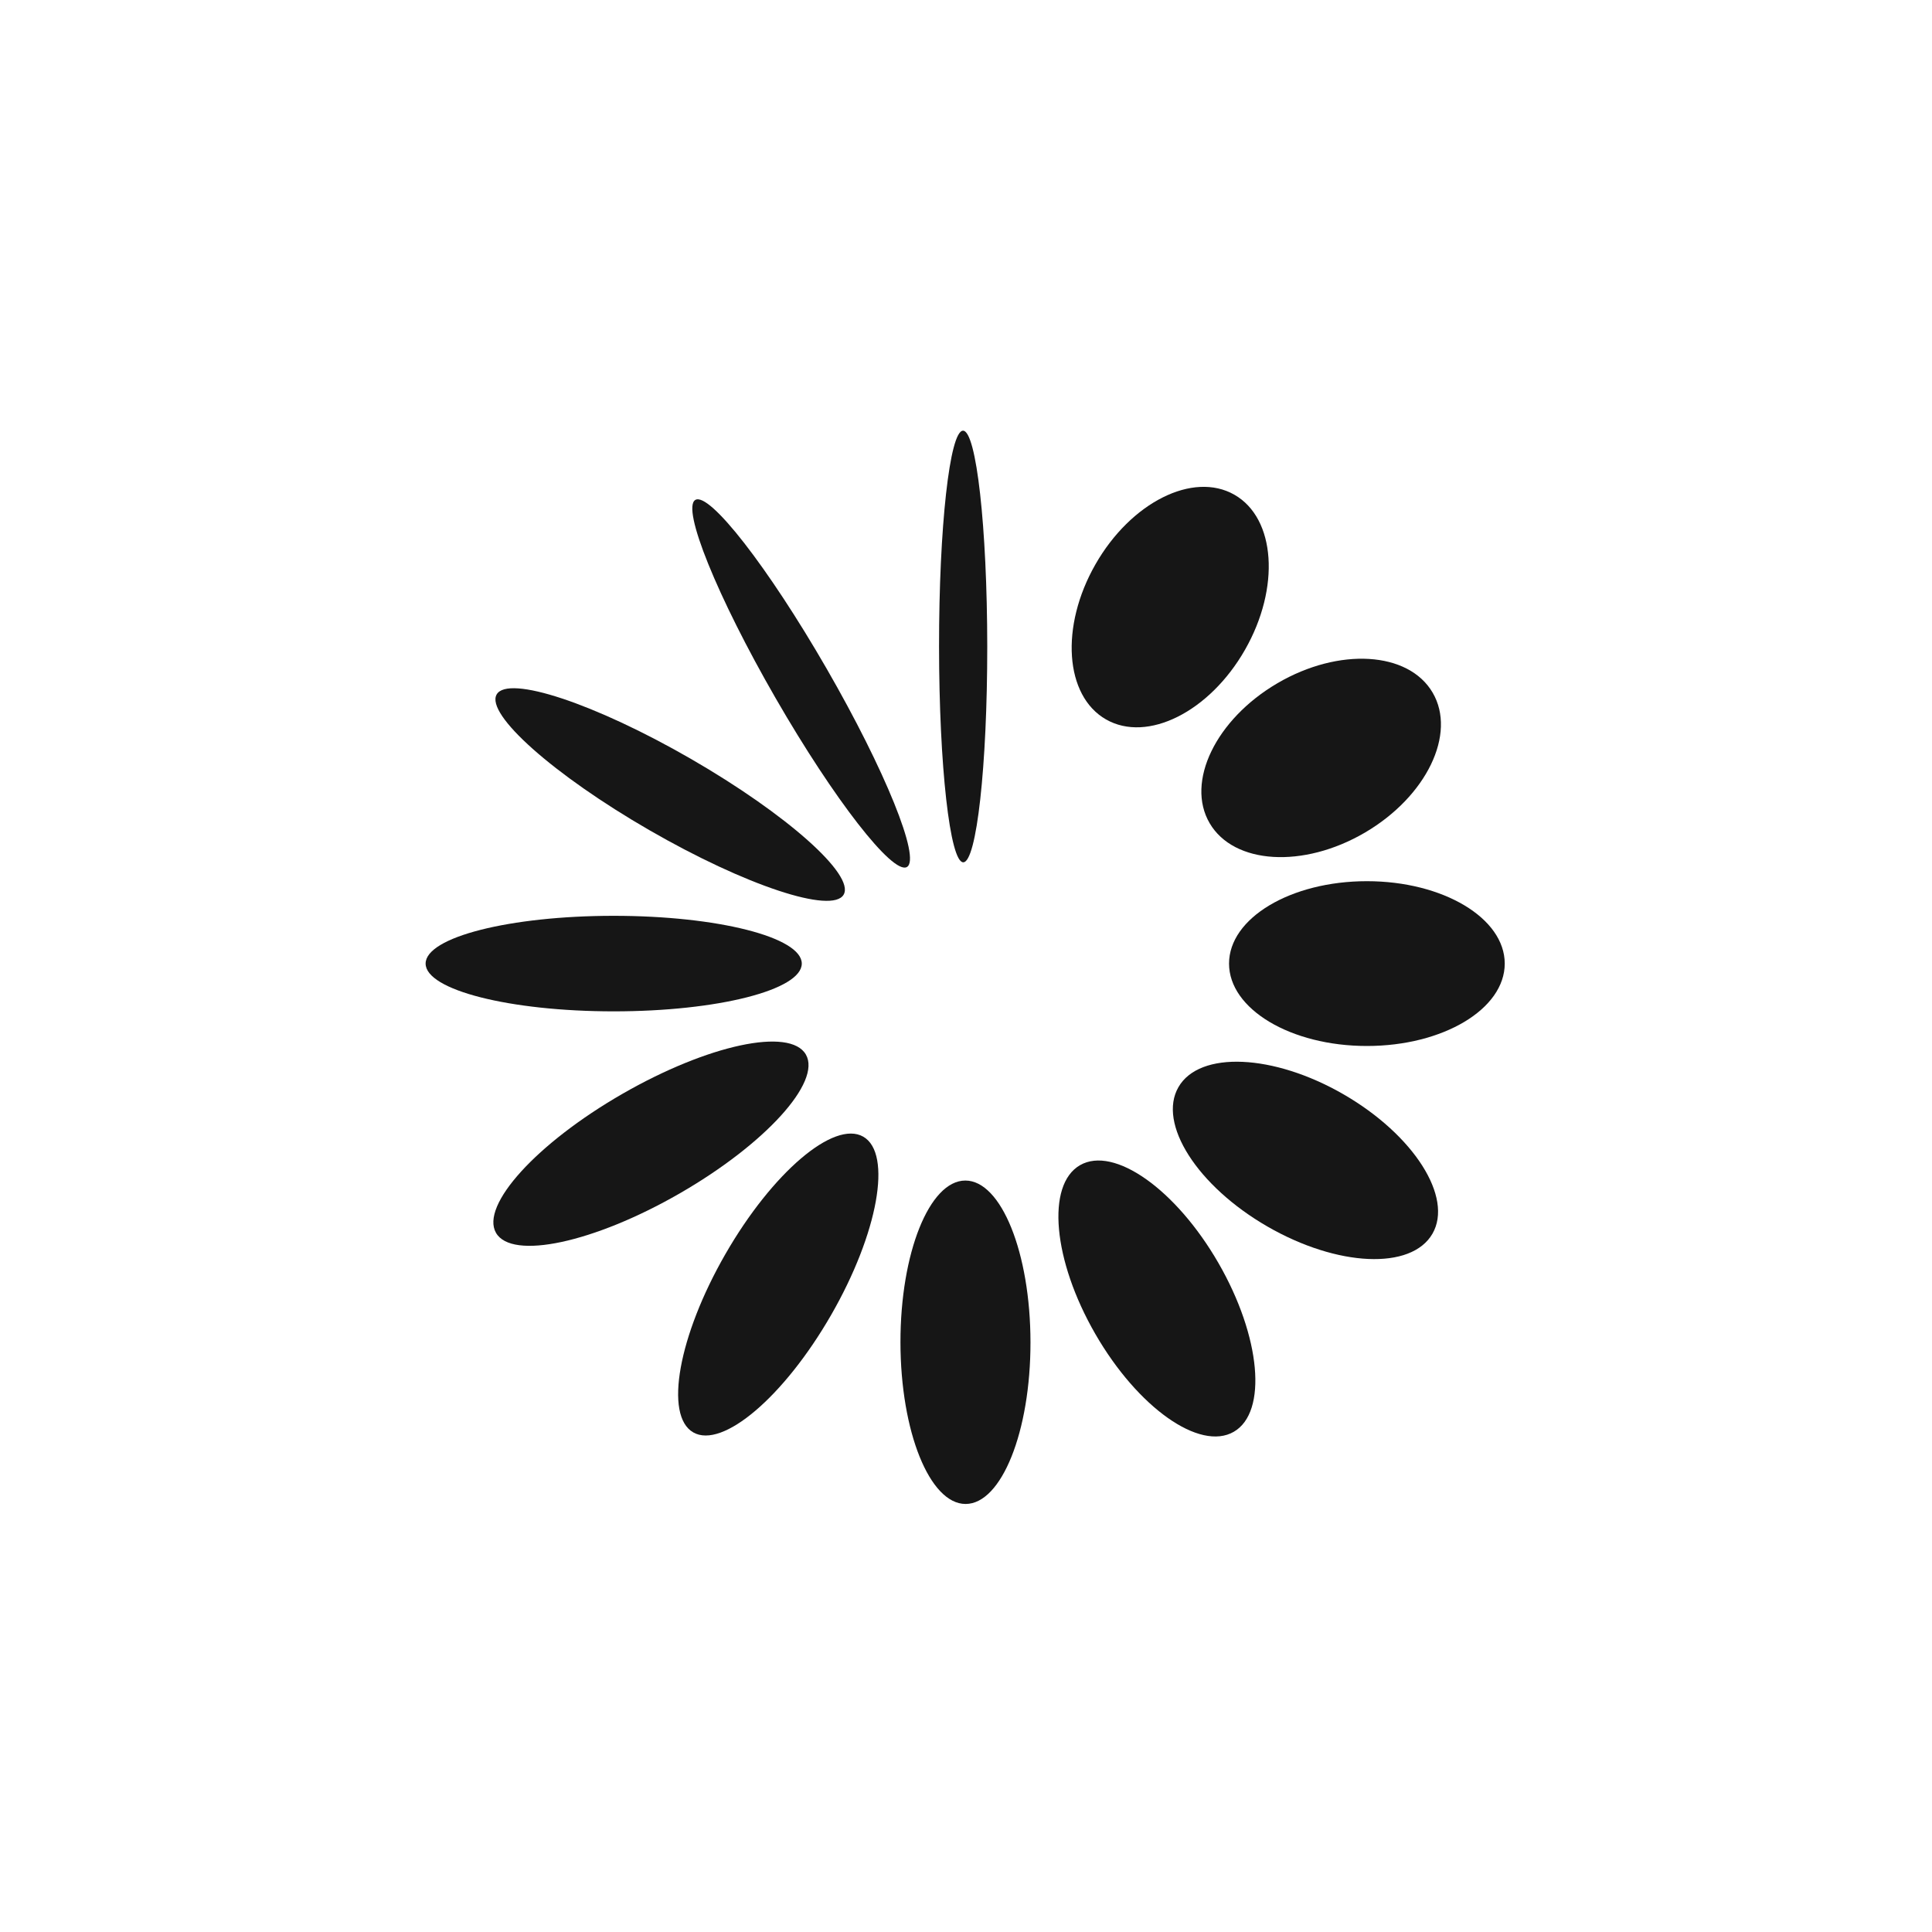
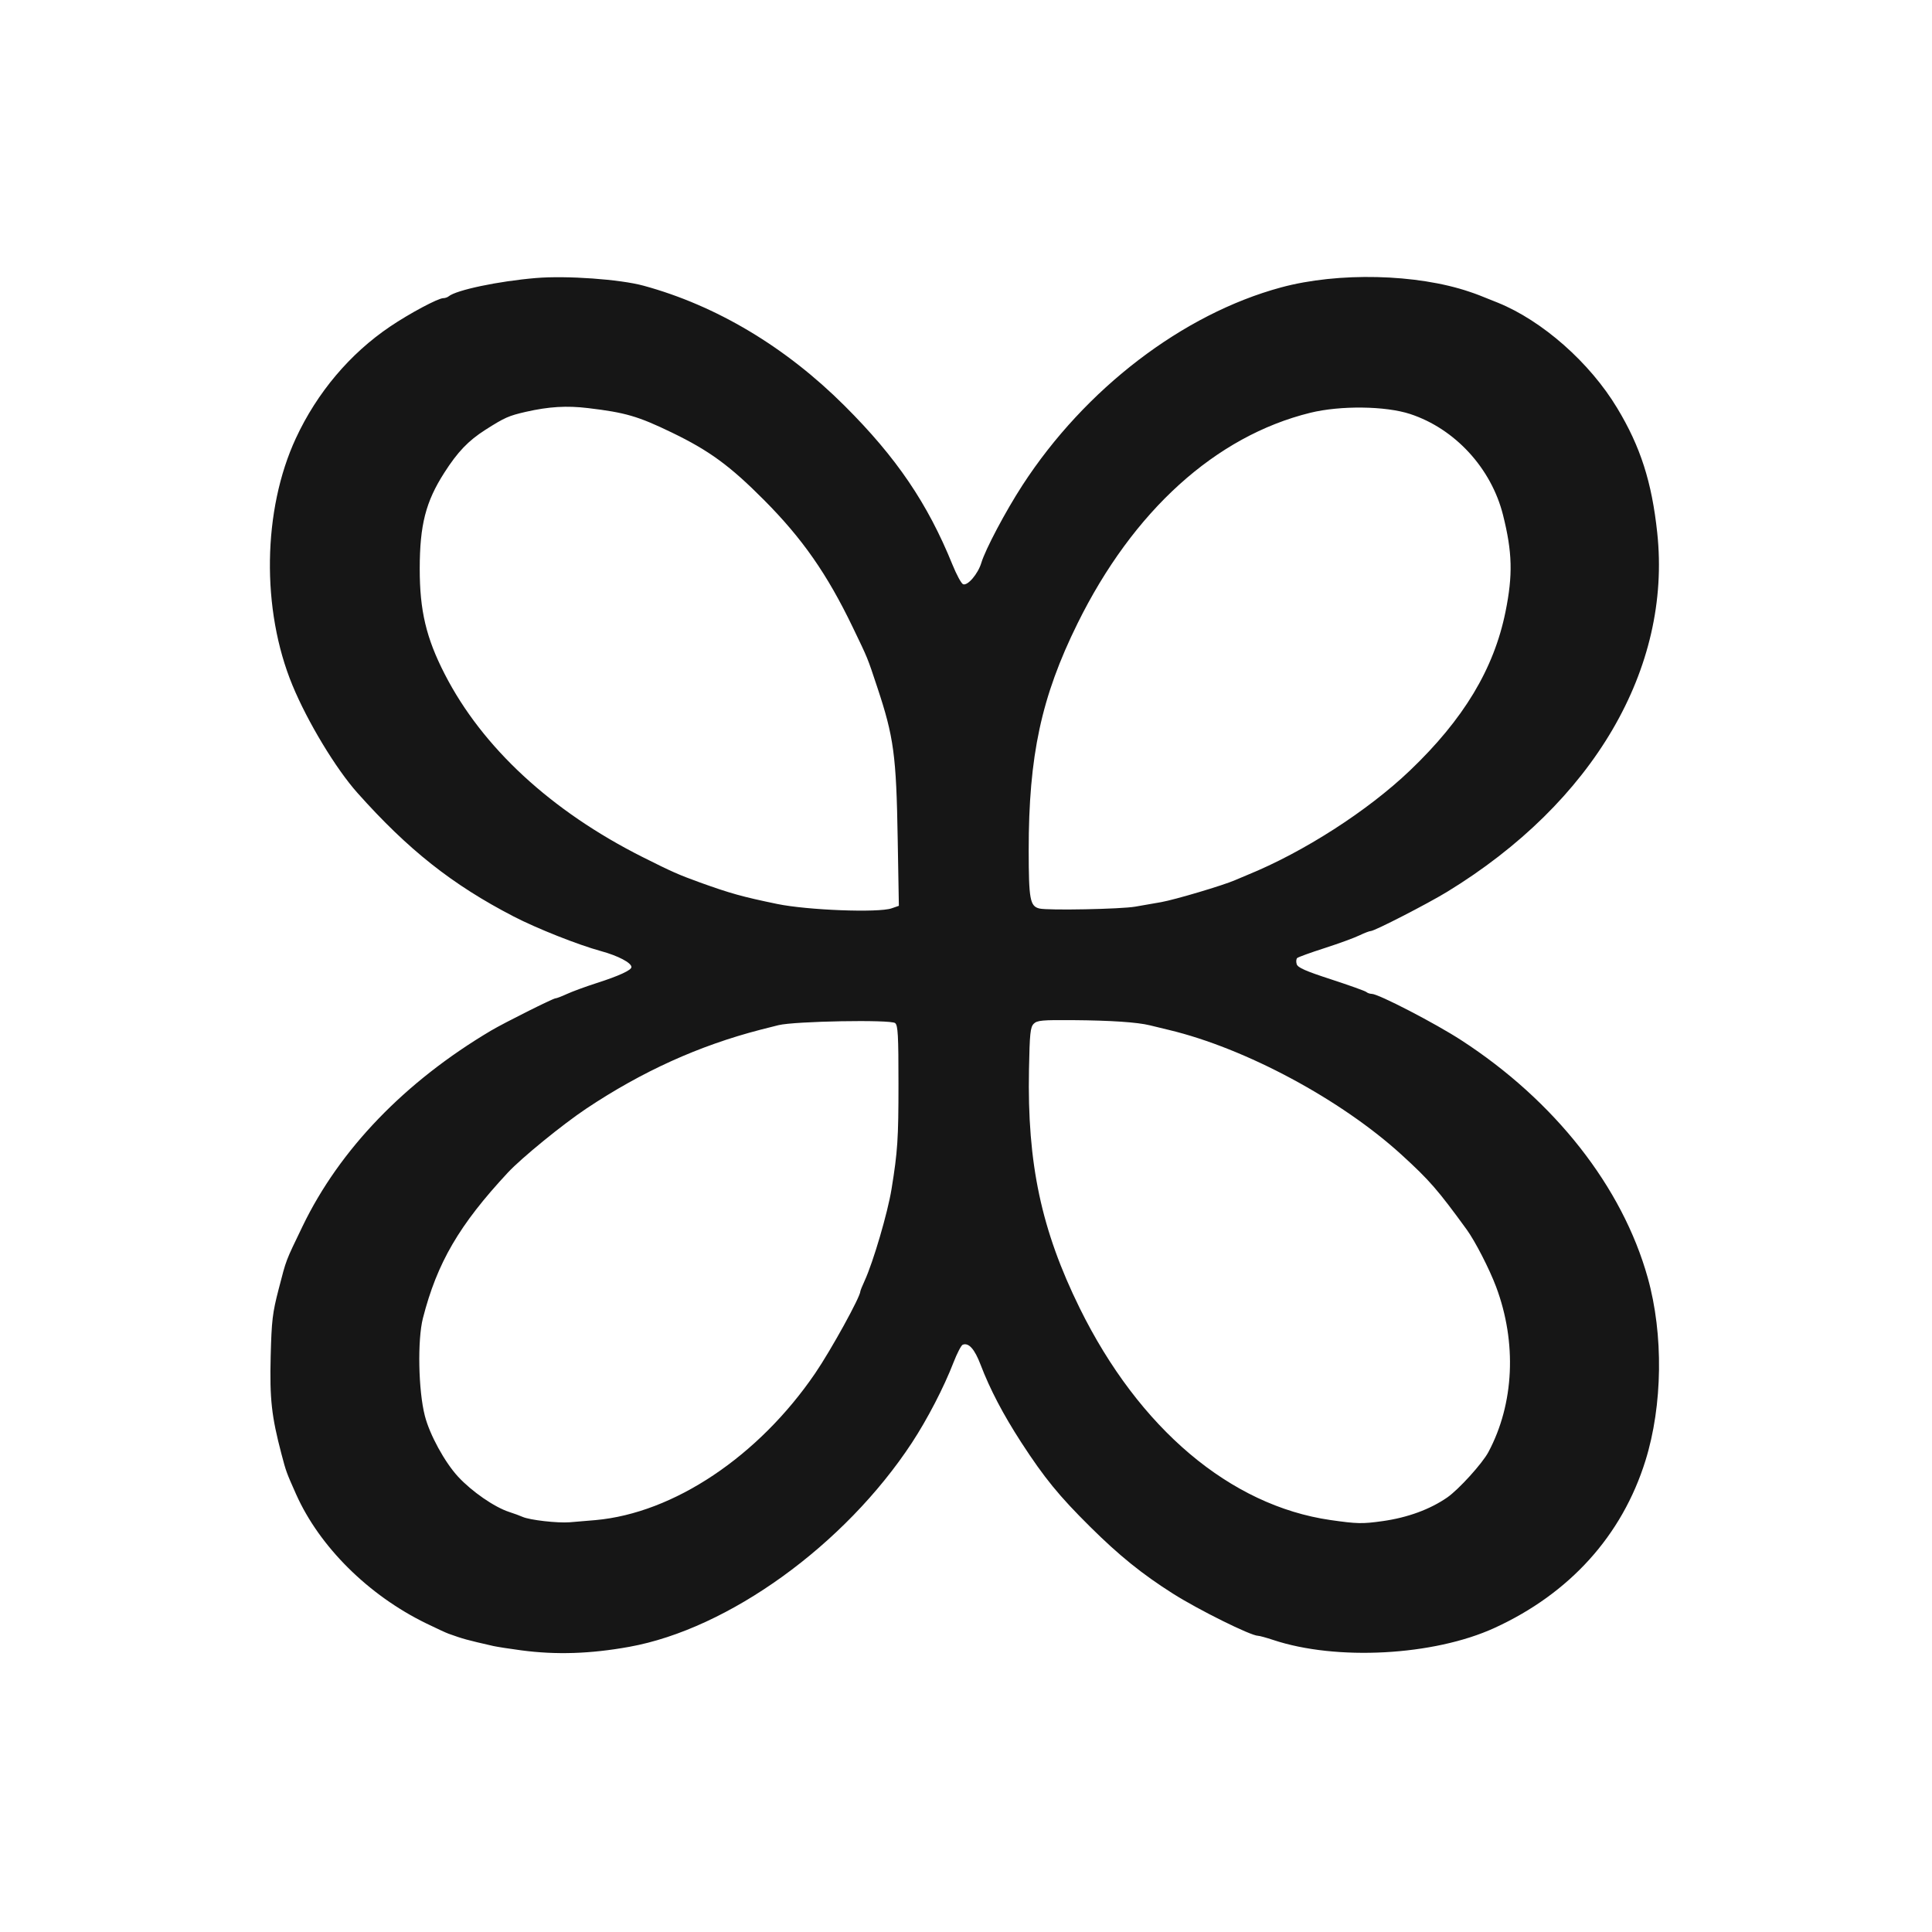
<svg xmlns="http://www.w3.org/2000/svg" width="400" height="400" viewBox="0 0 400 400">
-   <ellipse cx="127.06" cy="199.5" rx="38.94" ry="9.89" transform="rotate(0 127.06 199.5)" fill="#161616" />
-   <ellipse cx="138.75" cy="164.5" rx="41.47" ry="8.54" transform="rotate(29.98 138.75 164.5)" fill="#161616" />
-   <ellipse cx="165.87" cy="141.5" rx="43.86" ry="6.1" transform="rotate(60.04 165.87 141.5)" fill="#161616" />
-   <ellipse cx="199.41" cy="133.85" rx="44.68" ry="4.99" transform="rotate(89.97 199.41 133.85)" fill="#161616" />
-   <ellipse cx="242.28" cy="125.69" rx="26.79" ry="17.83" transform="rotate(-60.27 242.28 125.69)" fill="#161616" />
-   <ellipse cx="273.53" cy="156.92" rx="26.75" ry="17.92" transform="rotate(-30.35 273.53 156.92)" fill="#161616" />
-   <ellipse cx="283" cy="199.5" rx="28.54" ry="17.06" transform="rotate(0 283 199.5)" fill="#161616" />
-   <ellipse cx="270.28" cy="240.25" rx="30.36" ry="15.79" transform="rotate(30.01 270.28 240.25)" fill="#161616" />
-   <ellipse cx="239.52" cy="268.84" rx="31.86" ry="14.71" transform="rotate(60.03 239.52 268.84)" fill="#161616" />
-   <ellipse cx="199.89" cy="277.9" rx="33.48" ry="13.46" transform="rotate(89.95 199.89 277.9)" fill="#161616" />
-   <ellipse cx="161.13" cy="265.95" rx="35.31" ry="12.63" transform="rotate(-60.1 161.13 265.95)" fill="#161616" />
-   <ellipse cx="134.77" cy="236.79" rx="37.01" ry="11.89" transform="rotate(-29.92 134.77 236.79)" fill="#161616" />
+   <path d="M107.96 341.69C105.53 341.37 102.92 340.96 102.15 340.79C96.58 339.52 95.93 339.34 92.86 338.24C92.35 338.06 90.26 337.09 88.21 336.09C76.27 330.27 66.15 320.22 61.31 309.38C59.27 304.79 59.25 304.75 58.27 301.03C56.22 293.22 55.82 289.67 56.04 280.85C56.23 273.36 56.41 271.85 57.7 266.88C59.33 260.6 59.04 261.36 62.65 253.87C70.31 237.98 83.85 223.93 101.69 213.36C104.36 211.78 114.5 206.7 114.99 206.7C115.22 206.7 116.29 206.29 117.38 205.79C118.46 205.29 121.23 204.27 123.54 203.53C128.16 202.05 130.73 200.86 130.73 200.22C130.73 199.33 127.94 197.87 124.41 196.91C119.72 195.63 111.11 192.22 106.33 189.74C93.64 183.17 84.5 175.94 74.02 164.18C69.54 159.17 63.66 149.42 60.55 141.88C54.07 126.21 54.36 105.58 61.26 90.73C65.64 81.29 72.45 73.22 80.78 67.6C84.81 64.88 90.71 61.73 91.78 61.73C92.14 61.73 92.64 61.56 92.88 61.36C94.45 60.05 103.19 58.21 110.98 57.56C117.28 57.03 128.39 57.82 133.24 59.15C148.31 63.26 162.66 71.83 174.87 84.02C185.61 94.73 192.04 104.2 197.19 116.89C198.04 118.99 199.03 120.82 199.4 120.96C200.35 121.32 202.48 118.82 203.17 116.54C204.01 113.74 208.2 105.83 211.69 100.46C224.66 80.48 244.9 65 265.25 59.5C277.05 56.31 293.35 56.69 304.28 60.42C305.77 60.92 306.12 61.06 310.09 62.66C319.33 66.4 329.17 75.08 334.83 84.5C339.64 92.47 341.99 99.79 343.11 110.28C346.13 138.38 329.89 166.14 299.6 184.65C295.57 187.11 284.6 192.75 283.81 192.76C283.54 192.76 282.47 193.17 281.43 193.67C280.4 194.17 277.17 195.35 274.26 196.29C271.35 197.22 268.79 198.15 268.57 198.35C268.36 198.55 268.31 199.12 268.47 199.63C268.7 200.34 270.33 201.06 275.6 202.77C279.36 204 282.64 205.17 282.88 205.38C283.13 205.6 283.64 205.77 284.02 205.77C285.38 205.77 297.16 211.87 302.53 215.36C321.89 227.91 335.9 245.75 341.15 264.55C344.43 276.26 344.24 290.99 340.67 302.42C335.84 317.91 324.99 329.93 309.39 337.06C296.84 342.8 276.66 343.89 263.59 339.53C262.17 339.06 260.76 338.67 260.45 338.67C258.97 338.67 248.14 333.3 242.84 329.94C236.45 325.89 231.71 322.06 225.73 316.13C219.25 309.71 216.21 305.98 211.43 298.62C207.66 292.79 204.97 287.65 203.02 282.55C201.78 279.3 200.56 277.93 199.32 278.41C199.01 278.53 198.16 280.16 197.43 282.04C195.41 287.26 192.01 293.81 188.8 298.71C174.88 319.89 150.84 337.25 130.27 340.96C122.23 342.41 115.15 342.64 107.96 341.69ZM123.3 314.72C139.48 313.27 157.05 301.52 168.79 284.3C172.06 279.5 178.13 268.49 178.13 267.34C178.13 267.21 178.53 266.21 179.03 265.13C180.81 261.23 183.78 251.11 184.58 246.2C185.85 238.39 186.02 235.7 186.02 224.44C186.02 214.32 185.91 212.3 185.33 211.82C184.42 211.06 164.54 211.42 161.17 212.25C159.89 212.57 158.21 212.99 157.45 213.19C144.7 216.49 132.96 221.81 121.41 229.51C116.48 232.8 107.98 239.73 105.15 242.77C95.08 253.59 90.5 261.43 87.56 272.92C86.41 277.41 86.61 287.89 87.96 293.13C88.96 297.04 92.07 302.73 94.84 305.73C97.69 308.81 102.36 312.04 105.41 313.03C106.43 313.36 107.68 313.82 108.19 314.05C109.66 314.71 115.41 315.37 117.95 315.17C119.23 315.07 121.63 314.86 123.3 314.72ZM286.26 314.93C291.44 314.2 296.07 312.5 299.64 310.03C302.02 308.37 306.9 303 308.16 300.63C313.5 290.62 314.08 277.96 309.75 266.41C308.36 262.71 305.41 256.97 303.66 254.56C297.67 246.33 295.97 244.37 290.22 239.12C277.68 227.66 257.87 217.03 242.02 213.24C240.74 212.94 238.96 212.51 238.07 212.28C235.47 211.64 230.03 211.27 222.15 211.21C215.76 211.16 214.73 211.25 214.02 211.96C213.32 212.66 213.18 213.96 213.04 221.47C212.66 240.91 215.59 254.67 223.54 270.83C235.82 295.76 254.72 311.72 275.47 314.71C281.02 315.5 282.01 315.52 286.26 314.93ZM184.6 188.06L186.1 187.54L185.86 173.77C185.57 156.36 185.06 152.61 181.63 142.29C179.54 135.99 179.73 136.47 176.55 129.86C171.23 118.82 166.14 111.52 158.16 103.5C151.12 96.42 146.83 93.29 139.09 89.55C132.12 86.18 129.49 85.41 121.74 84.49C117.32 83.96 113.67 84.18 108.89 85.26C105.32 86.08 104.51 86.43 100.49 88.99C96.95 91.25 94.74 93.56 91.97 97.9C88.14 103.88 86.91 108.69 86.9 117.72C86.89 126.39 88.23 132.08 92.07 139.56C99.85 154.75 114.12 167.93 133.05 177.45C139.19 180.53 140.44 181.08 144.9 182.7C151.18 184.96 153.63 185.65 160.93 187.16C167.2 188.45 181.86 189.01 184.6 188.06ZM235.05 187.71C236.58 187.44 238.98 187.02 240.39 186.78C243.26 186.27 253.23 183.31 255.72 182.22C256.62 181.83 257.77 181.35 258.28 181.14C269.89 176.41 283.14 167.9 291.9 159.54C303.03 148.91 309.3 138.5 311.7 126.65C313.24 119.03 313.12 114.33 311.18 106.61C308.75 96.94 301.24 88.77 291.97 85.72C286.86 84.04 277.53 83.93 271.29 85.46C251.69 90.28 234.59 105.76 223.08 129.1C215.59 144.28 212.97 156.48 212.98 176.07C212.99 186.22 213.25 187.63 215.21 188.1C217.01 188.52 232.08 188.23 235.05 187.71Z" fill-rule="evenodd" fill="#161616" />
</svg>
